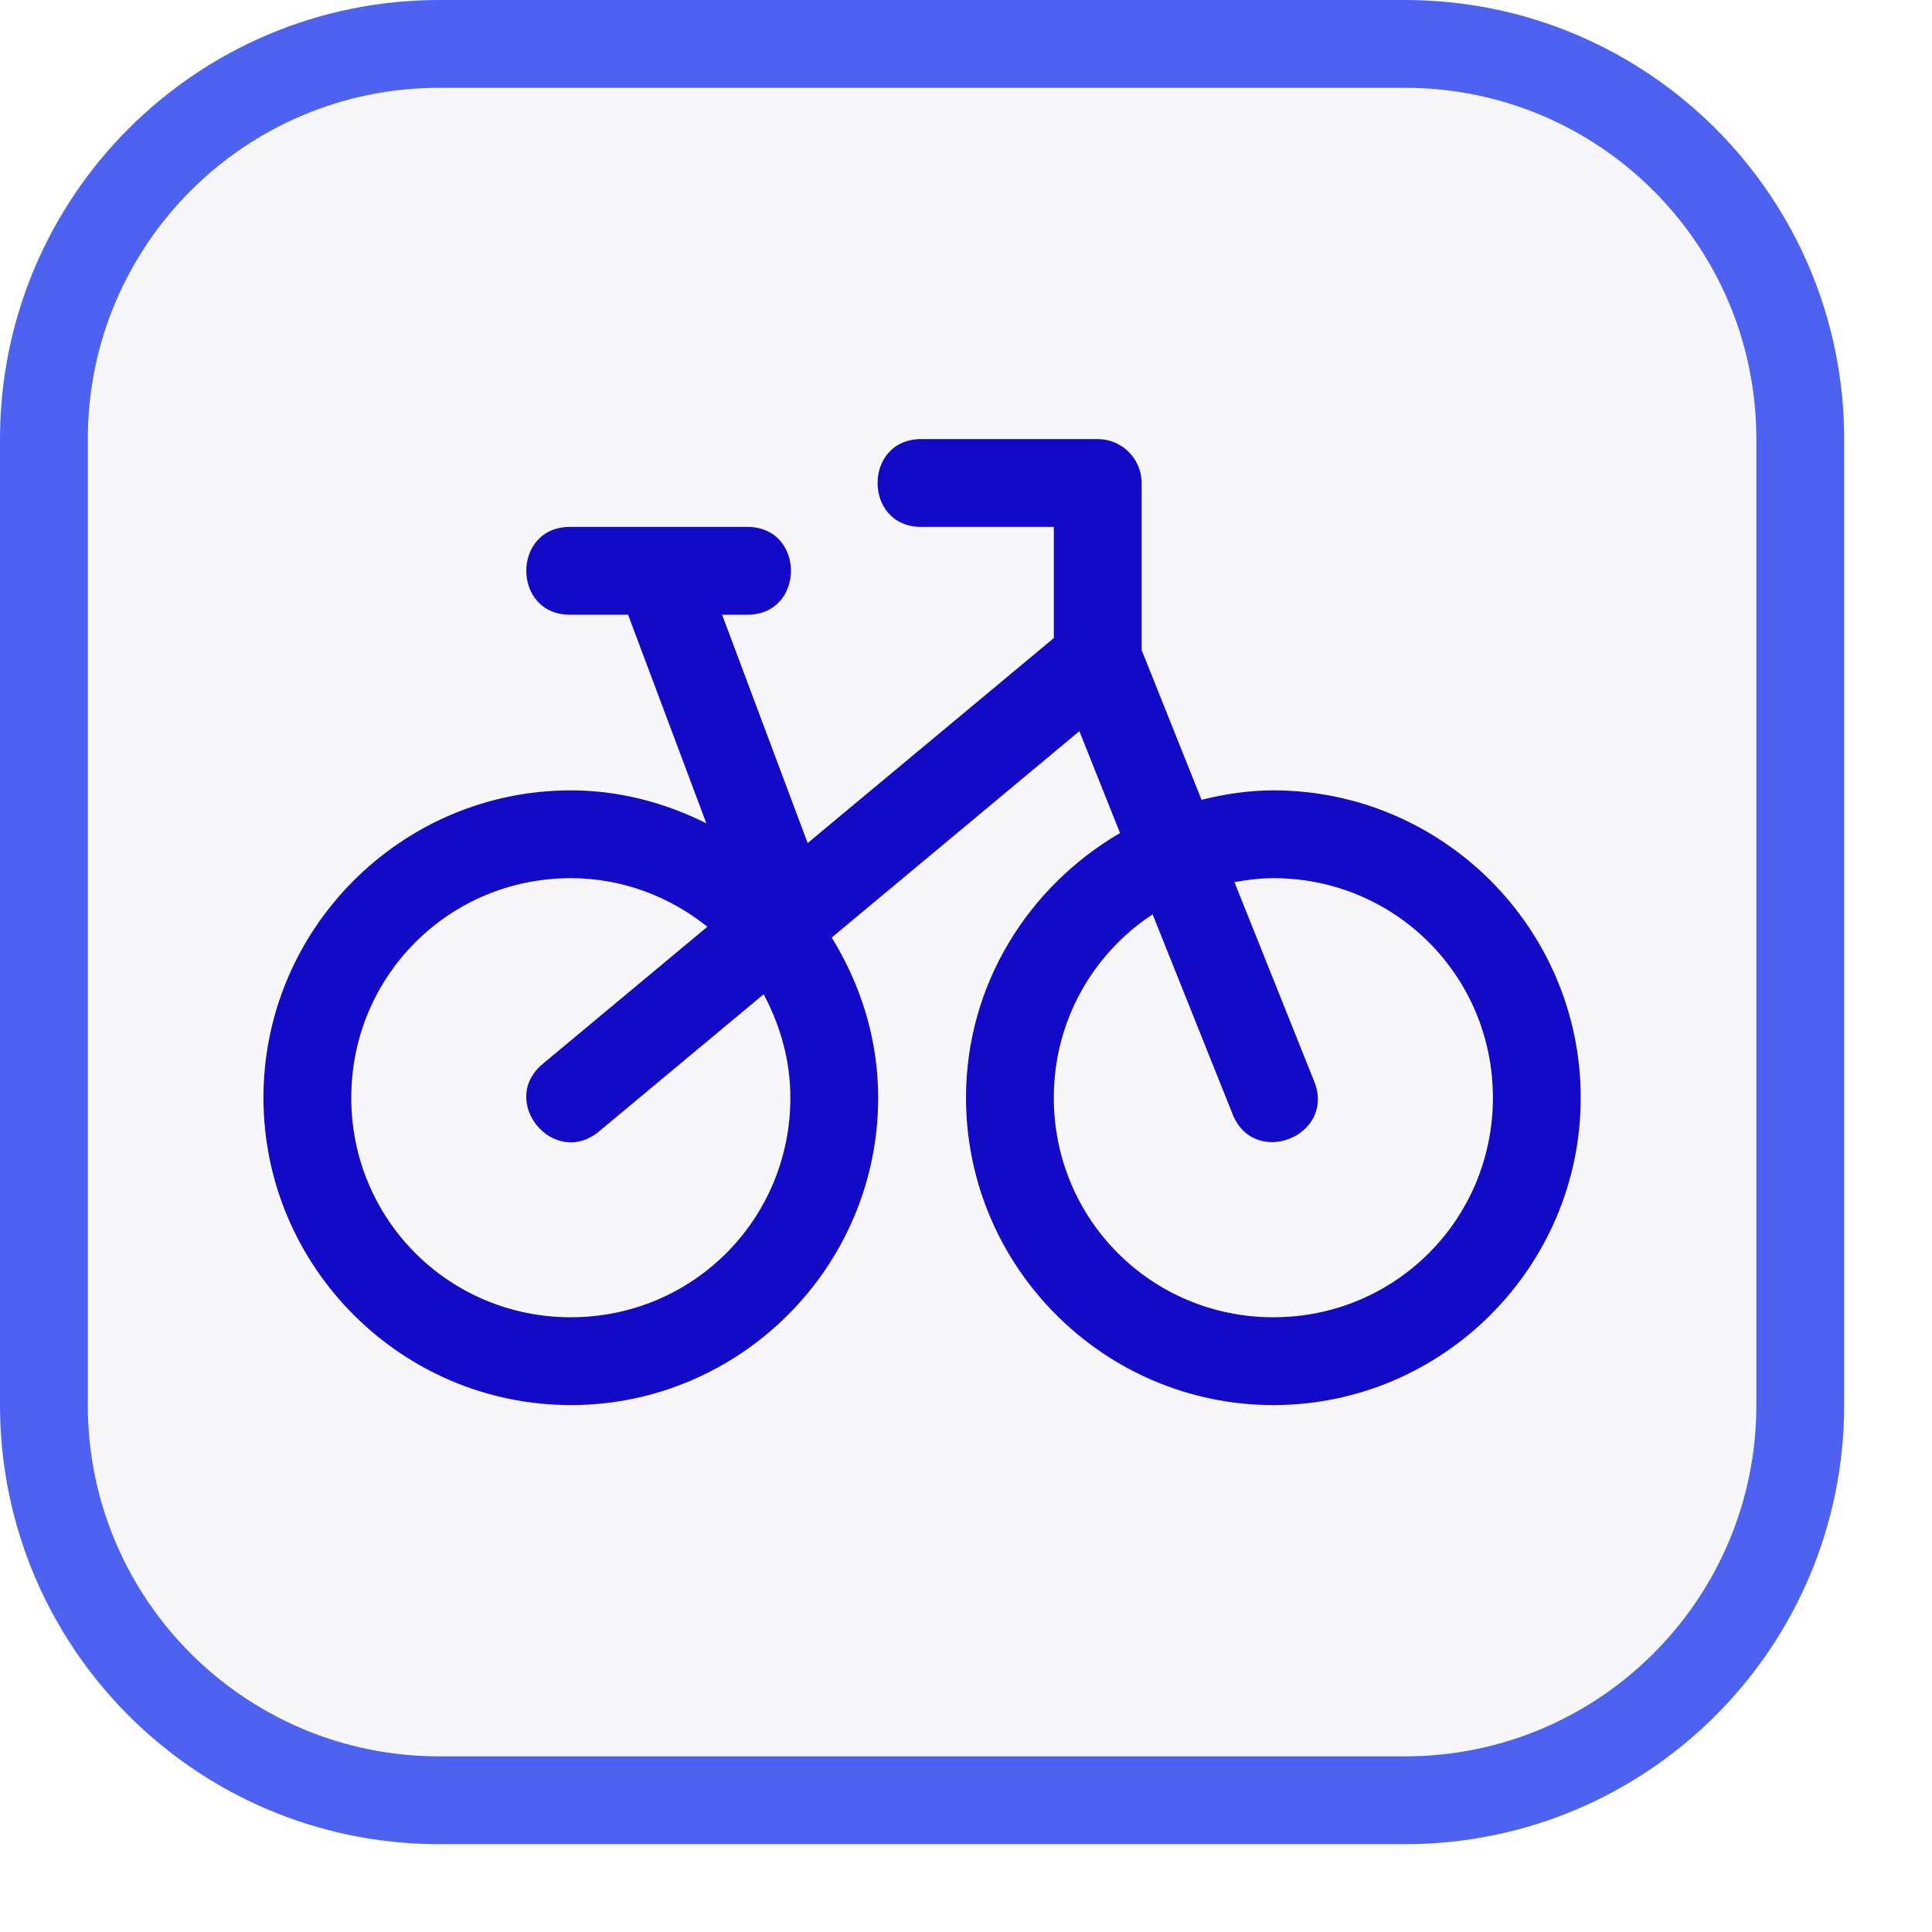
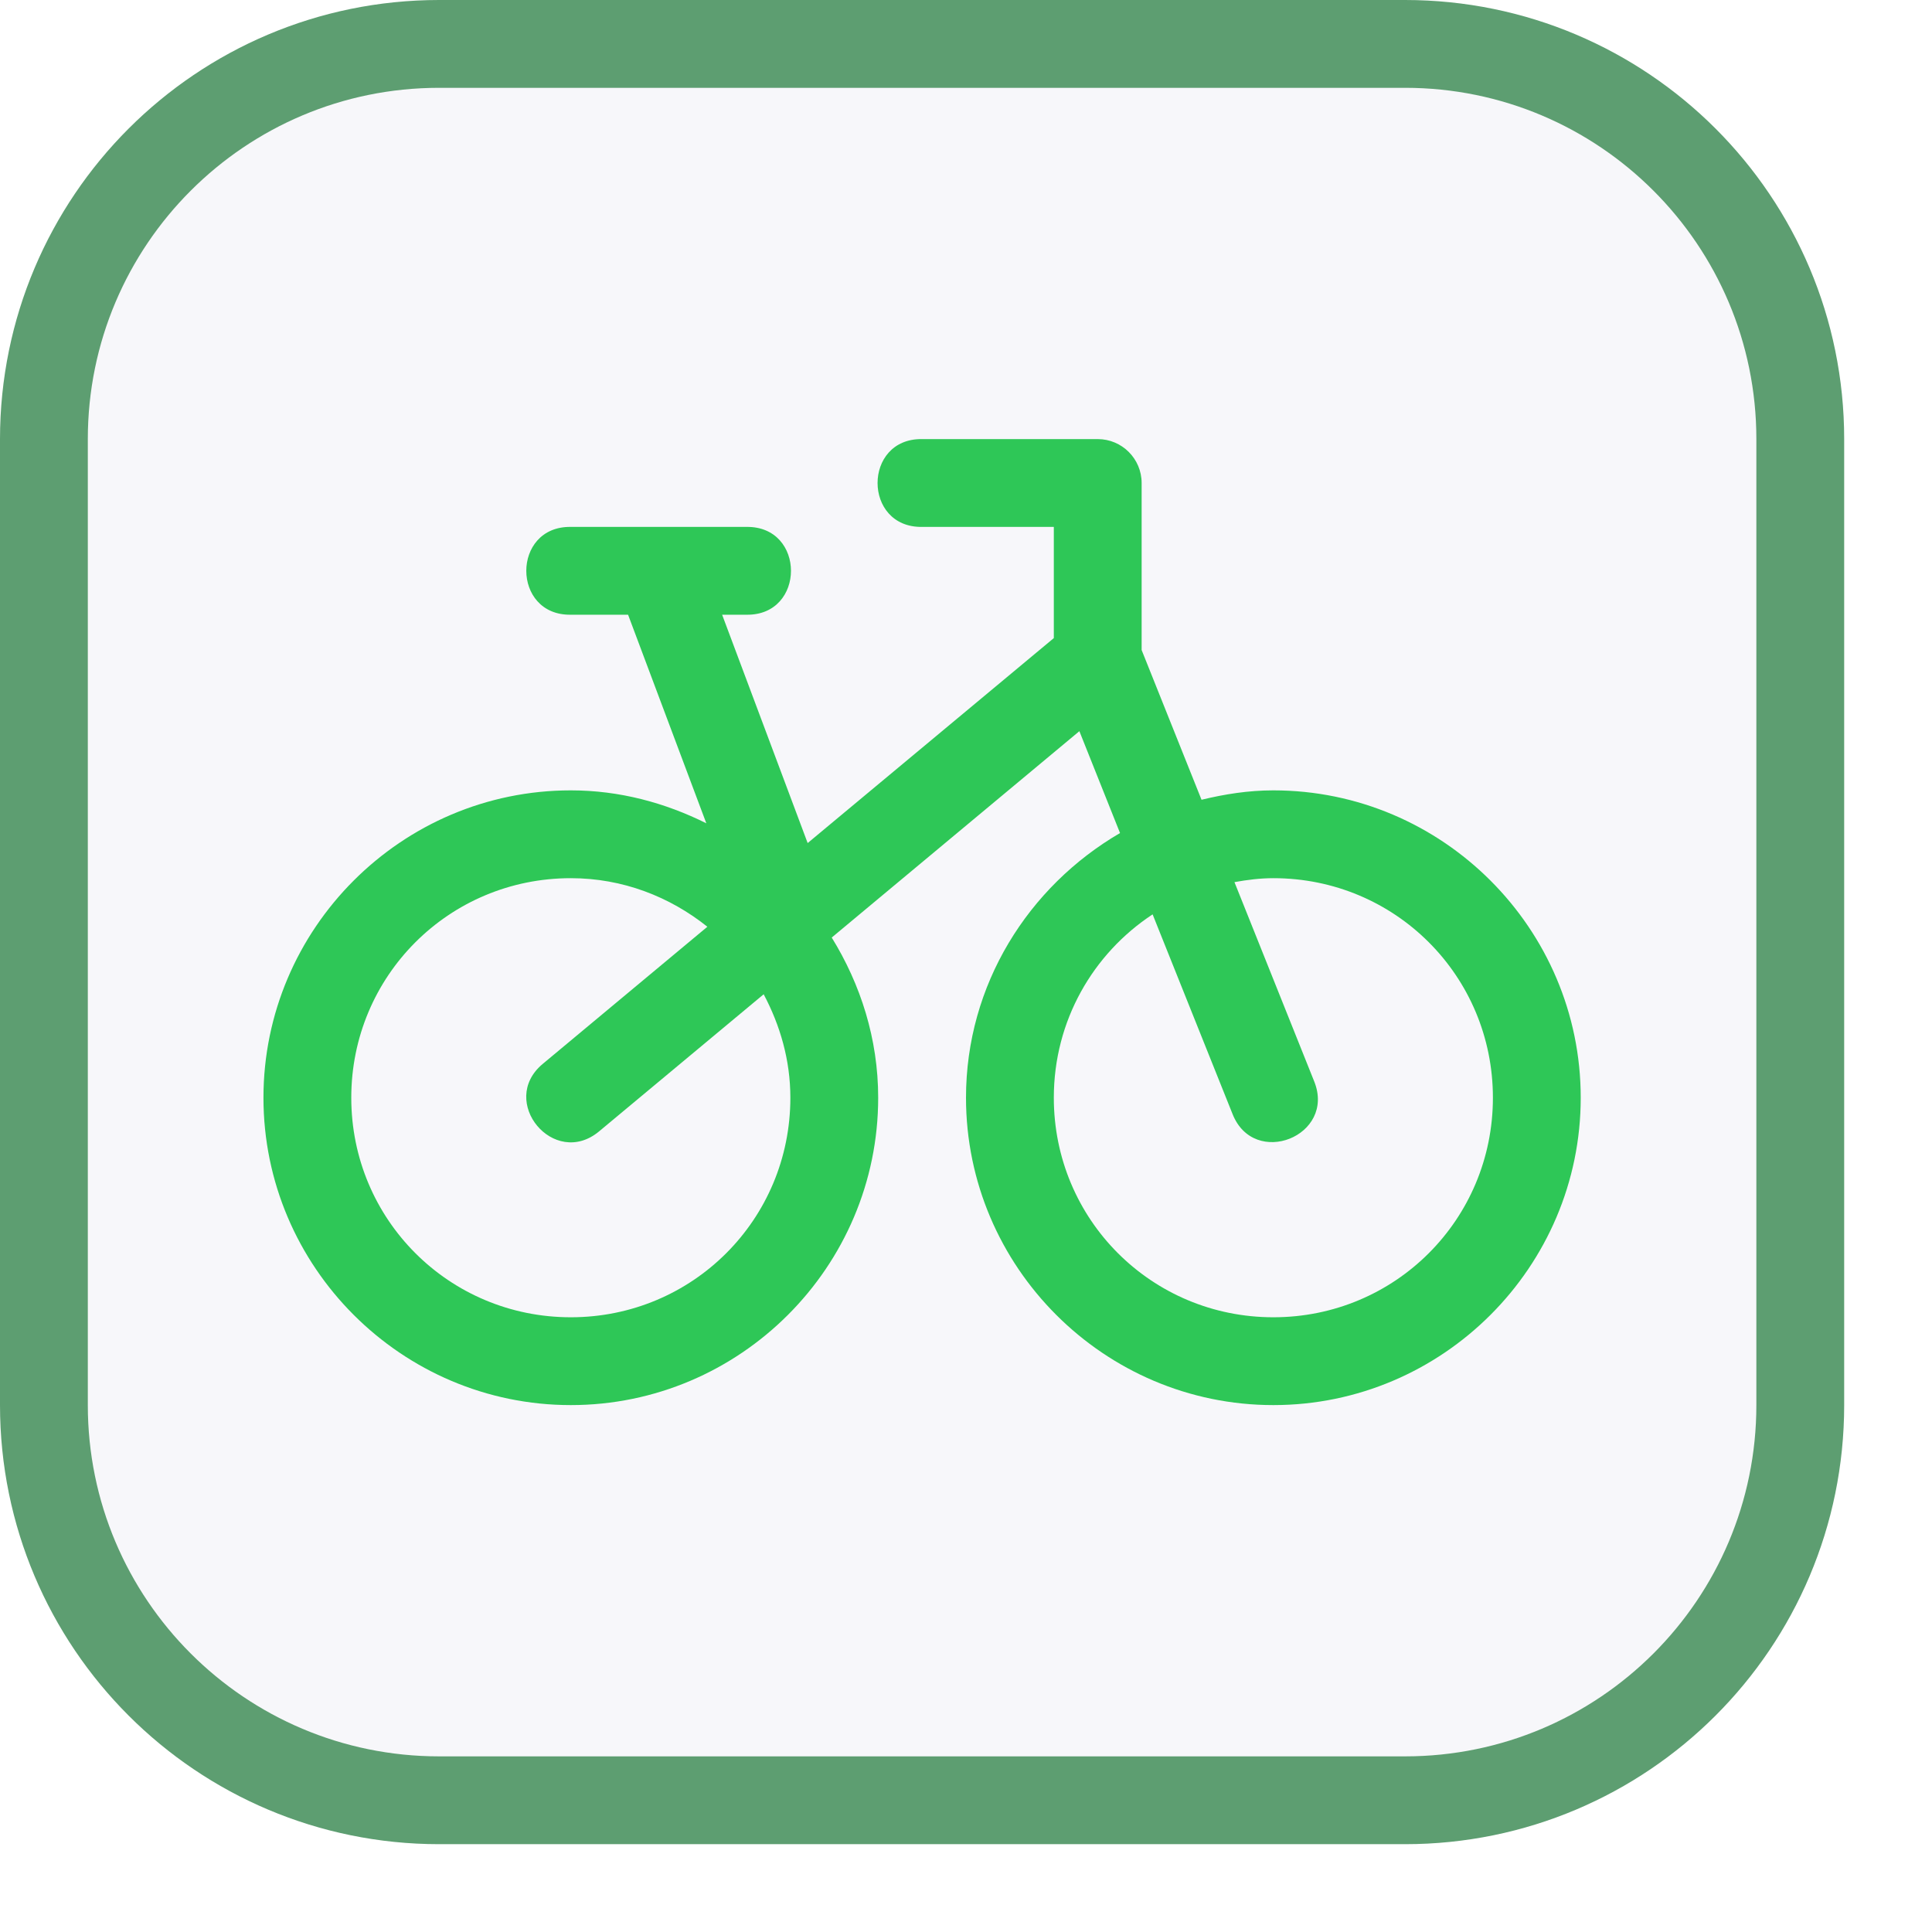
<svg xmlns="http://www.w3.org/2000/svg" viewBox="0 0 22 22" height="22" width="22">
  <rect fill="none" x="0" y="0" width="22" height="22" />
-   <rect x="1" y="1" rx="4" ry="4" width="19" height="19" stroke="#4d62f0" style="stroke-linejoin:round;stroke-miterlimit:4;" fill="#4d62f0" stroke-width="2" />
+   <rect x="1" y="1" rx="4" ry="4" width="19" height="19" stroke="#5d9e71" style="stroke-linejoin:round;stroke-miterlimit:4;" fill="#5d9e71" stroke-width="2" />
  <rect x="1" y="1" width="19" height="19" rx="4" ry="4" fill="#f7f7fa" />
-   <path fill="#130ac7" transform="translate(3 3)" d="  M7.5,2c-0.676-0.01-0.676,1.01,0,1H9v1.266l-2.803,2.334L5.223,4H5.5c0.676,0.01,0.676-1.01,0-1h-2  c-0.676-0.01-0.676,1.01,0,1h0.652L5.043,6.375C4.575,6.142,4.056,6,3.5,6C1.573,6,0,7.573,0,9.5S1.573,13,3.5,13  S7,11.427,7,9.5c0-0.67-0.2-1.291-0.529-1.824L9.291,5.326l0.463,1.16C8.711,7.094,8,8.211,8,9.5  c0,1.927,1.573,3.5,3.5,3.5S15,11.427,15,9.5S13.427,6,11.5,6c-0.283,0-0.554,0.043-0.818,0.107L10,4.402V2.5  c0-0.276-0.224-0.5-0.5-0.5H7.5z M3.5,7c0.592,0,1.128,0.212,1.555,0.553l-1.875,1.562  c-0.511,0.427,0.128,1.194,0.641,0.769l1.875-1.562C5.883,8.674,6,9.071,6,9.5C6,10.887,4.887,12,3.5,12S1,10.887,1,9.5  S2.113,7,3.5,7L3.5,7z M11.5,7C12.887,7,14,8.113,14,9.5S12.887,12,11.5,12S9,10.887,9,9.5c0-0.877,0.447-1.642,1.125-2.088  l0.91,2.273c0.246,0.623,1.18,0.25,0.93-0.371l-0.908-2.269C11.201,7.019,11.348,7,11.5,7L11.5,7z" />
+   <path fill="#2ec757" transform="translate(3 3)" d="  M7.5,2c-0.676-0.01-0.676,1.01,0,1H9v1.266l-2.803,2.334L5.223,4H5.5c0.676,0.01,0.676-1.01,0-1h-2  c-0.676-0.01-0.676,1.01,0,1h0.652L5.043,6.375C4.575,6.142,4.056,6,3.5,6C1.573,6,0,7.573,0,9.5S1.573,13,3.5,13  S7,11.427,7,9.5c0-0.67-0.2-1.291-0.529-1.824L9.291,5.326l0.463,1.16C8.711,7.094,8,8.211,8,9.5  c0,1.927,1.573,3.5,3.5,3.5S15,11.427,15,9.5S13.427,6,11.5,6c-0.283,0-0.554,0.043-0.818,0.107L10,4.402V2.5  c0-0.276-0.224-0.5-0.5-0.5H7.5z M3.5,7c0.592,0,1.128,0.212,1.555,0.553l-1.875,1.562  c-0.511,0.427,0.128,1.194,0.641,0.769l1.875-1.562C5.883,8.674,6,9.071,6,9.5C6,10.887,4.887,12,3.5,12S1,10.887,1,9.5  S2.113,7,3.5,7L3.5,7z M11.5,7C12.887,7,14,8.113,14,9.5S12.887,12,11.5,12S9,10.887,9,9.5c0-0.877,0.447-1.642,1.125-2.088  l0.91,2.273c0.246,0.623,1.18,0.25,0.93-0.371l-0.908-2.269C11.201,7.019,11.348,7,11.5,7L11.5,7z" />
</svg>
